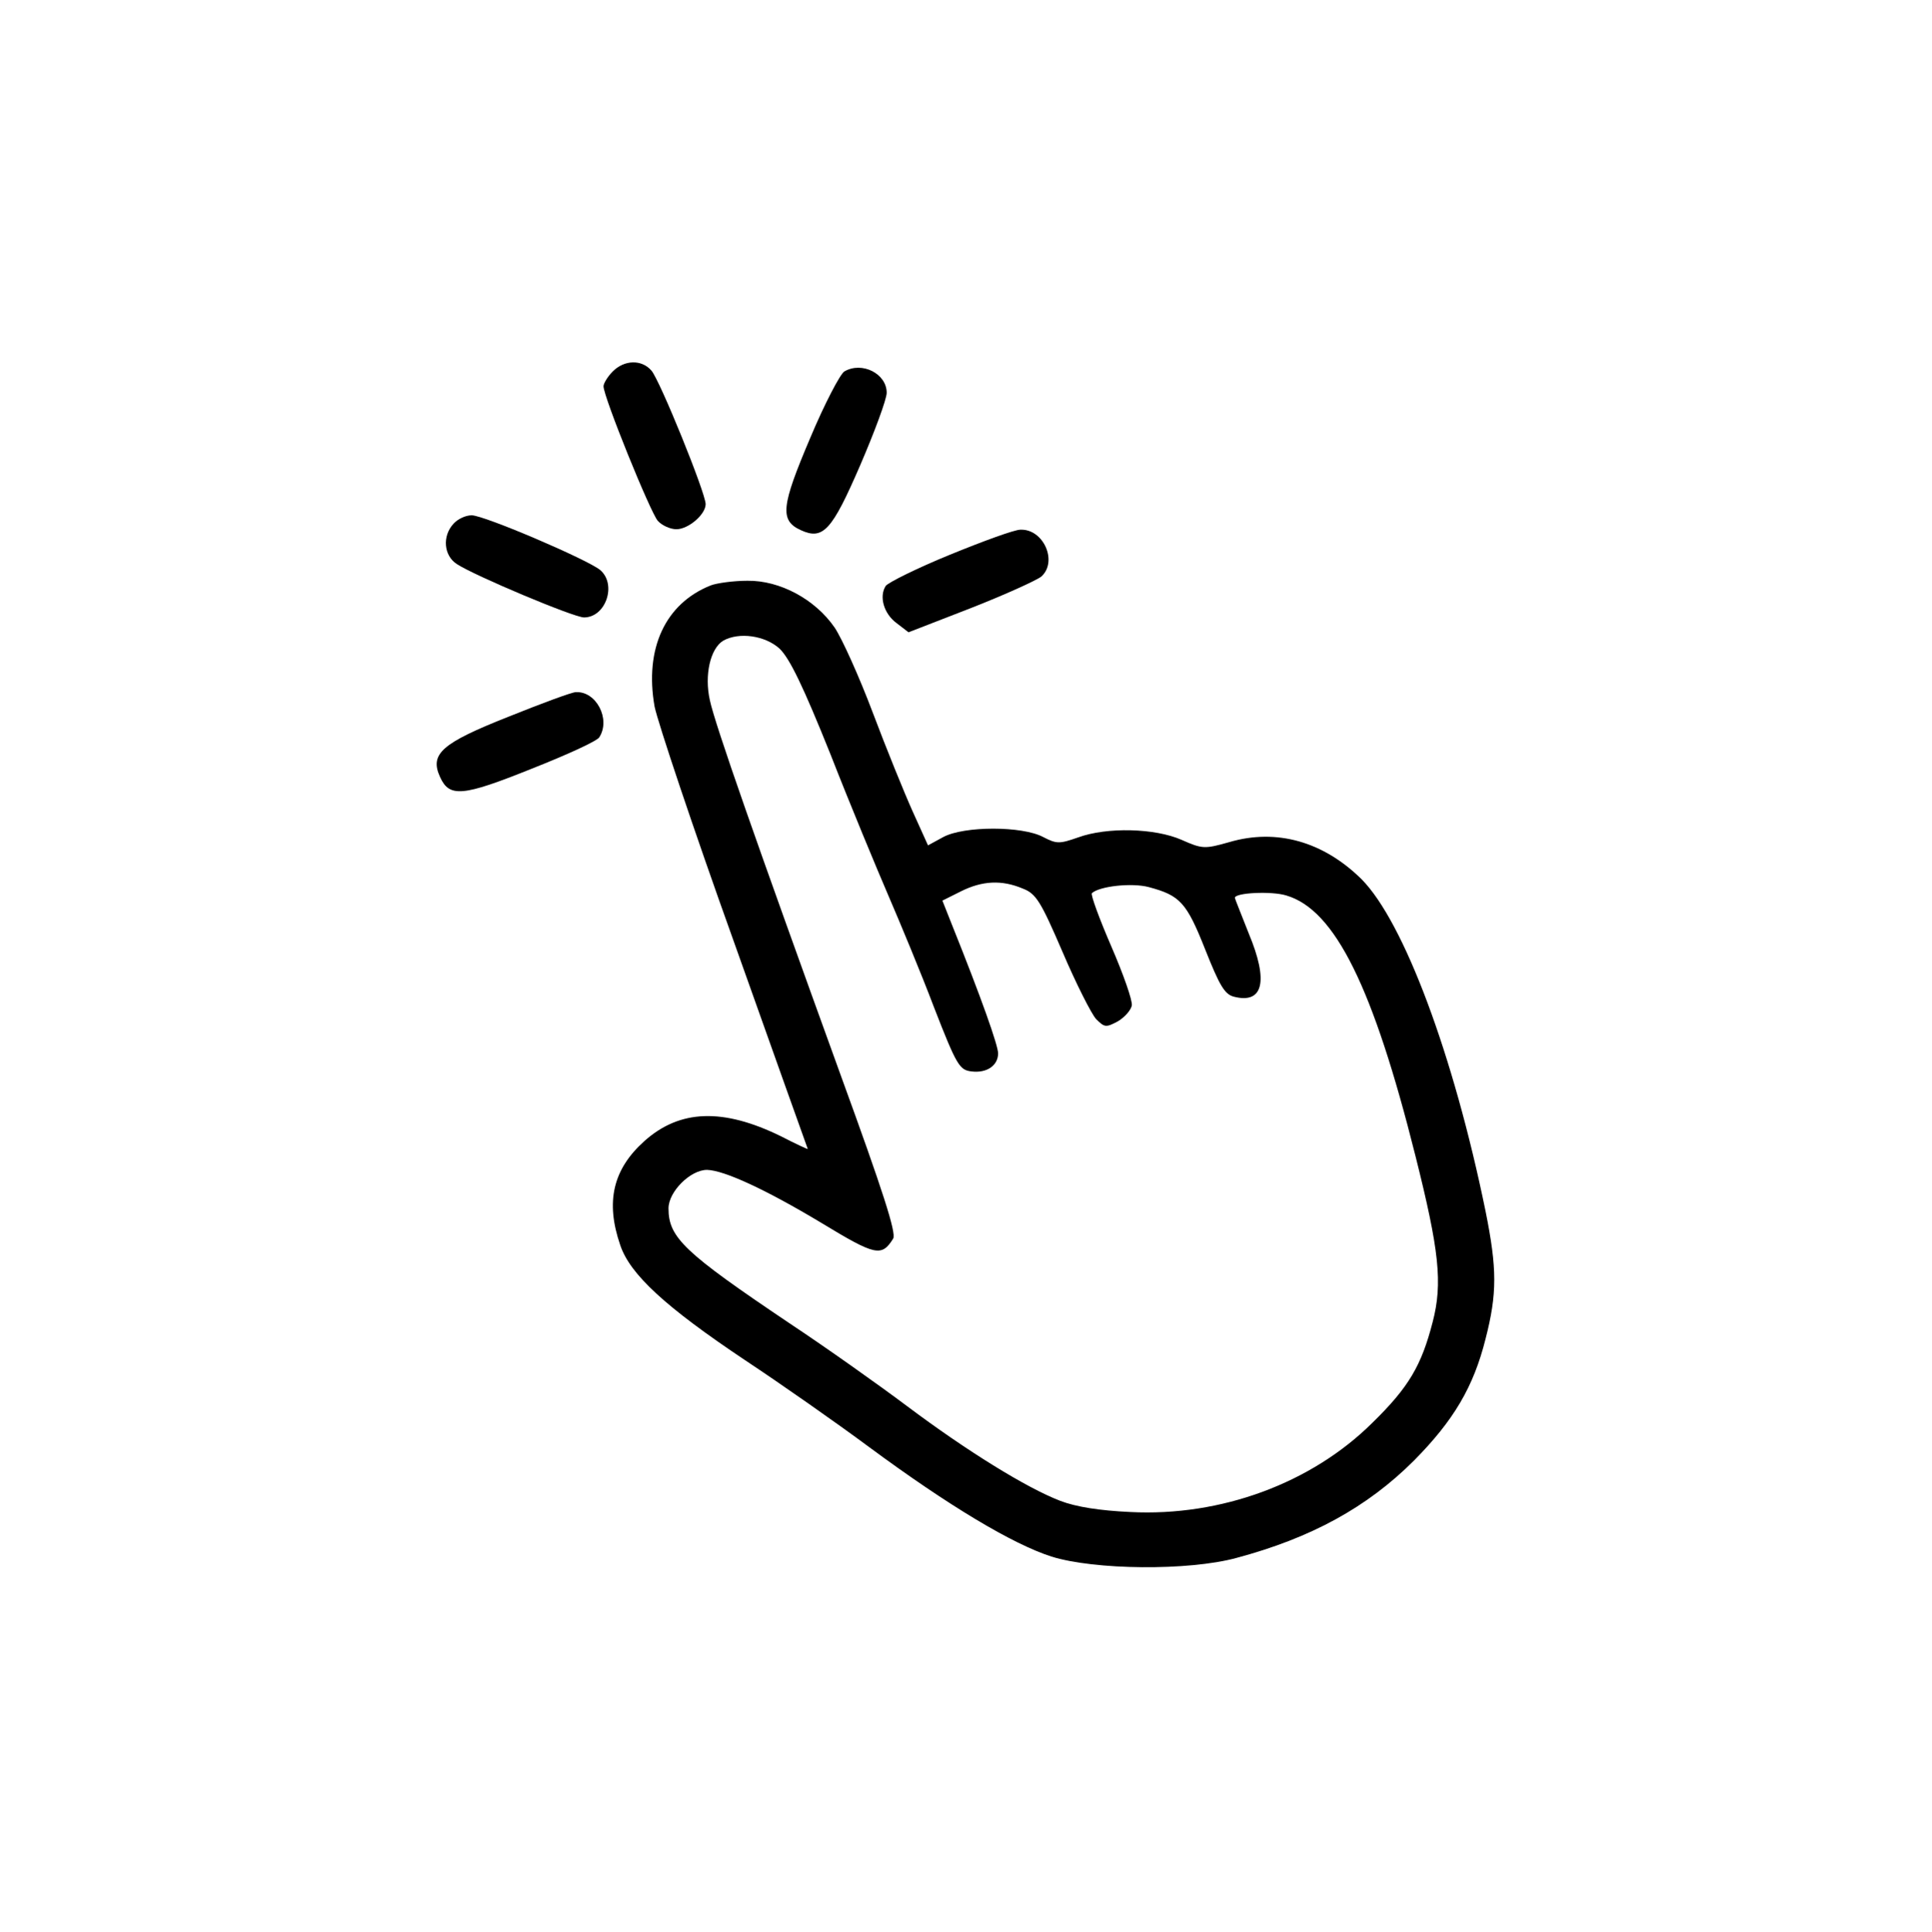
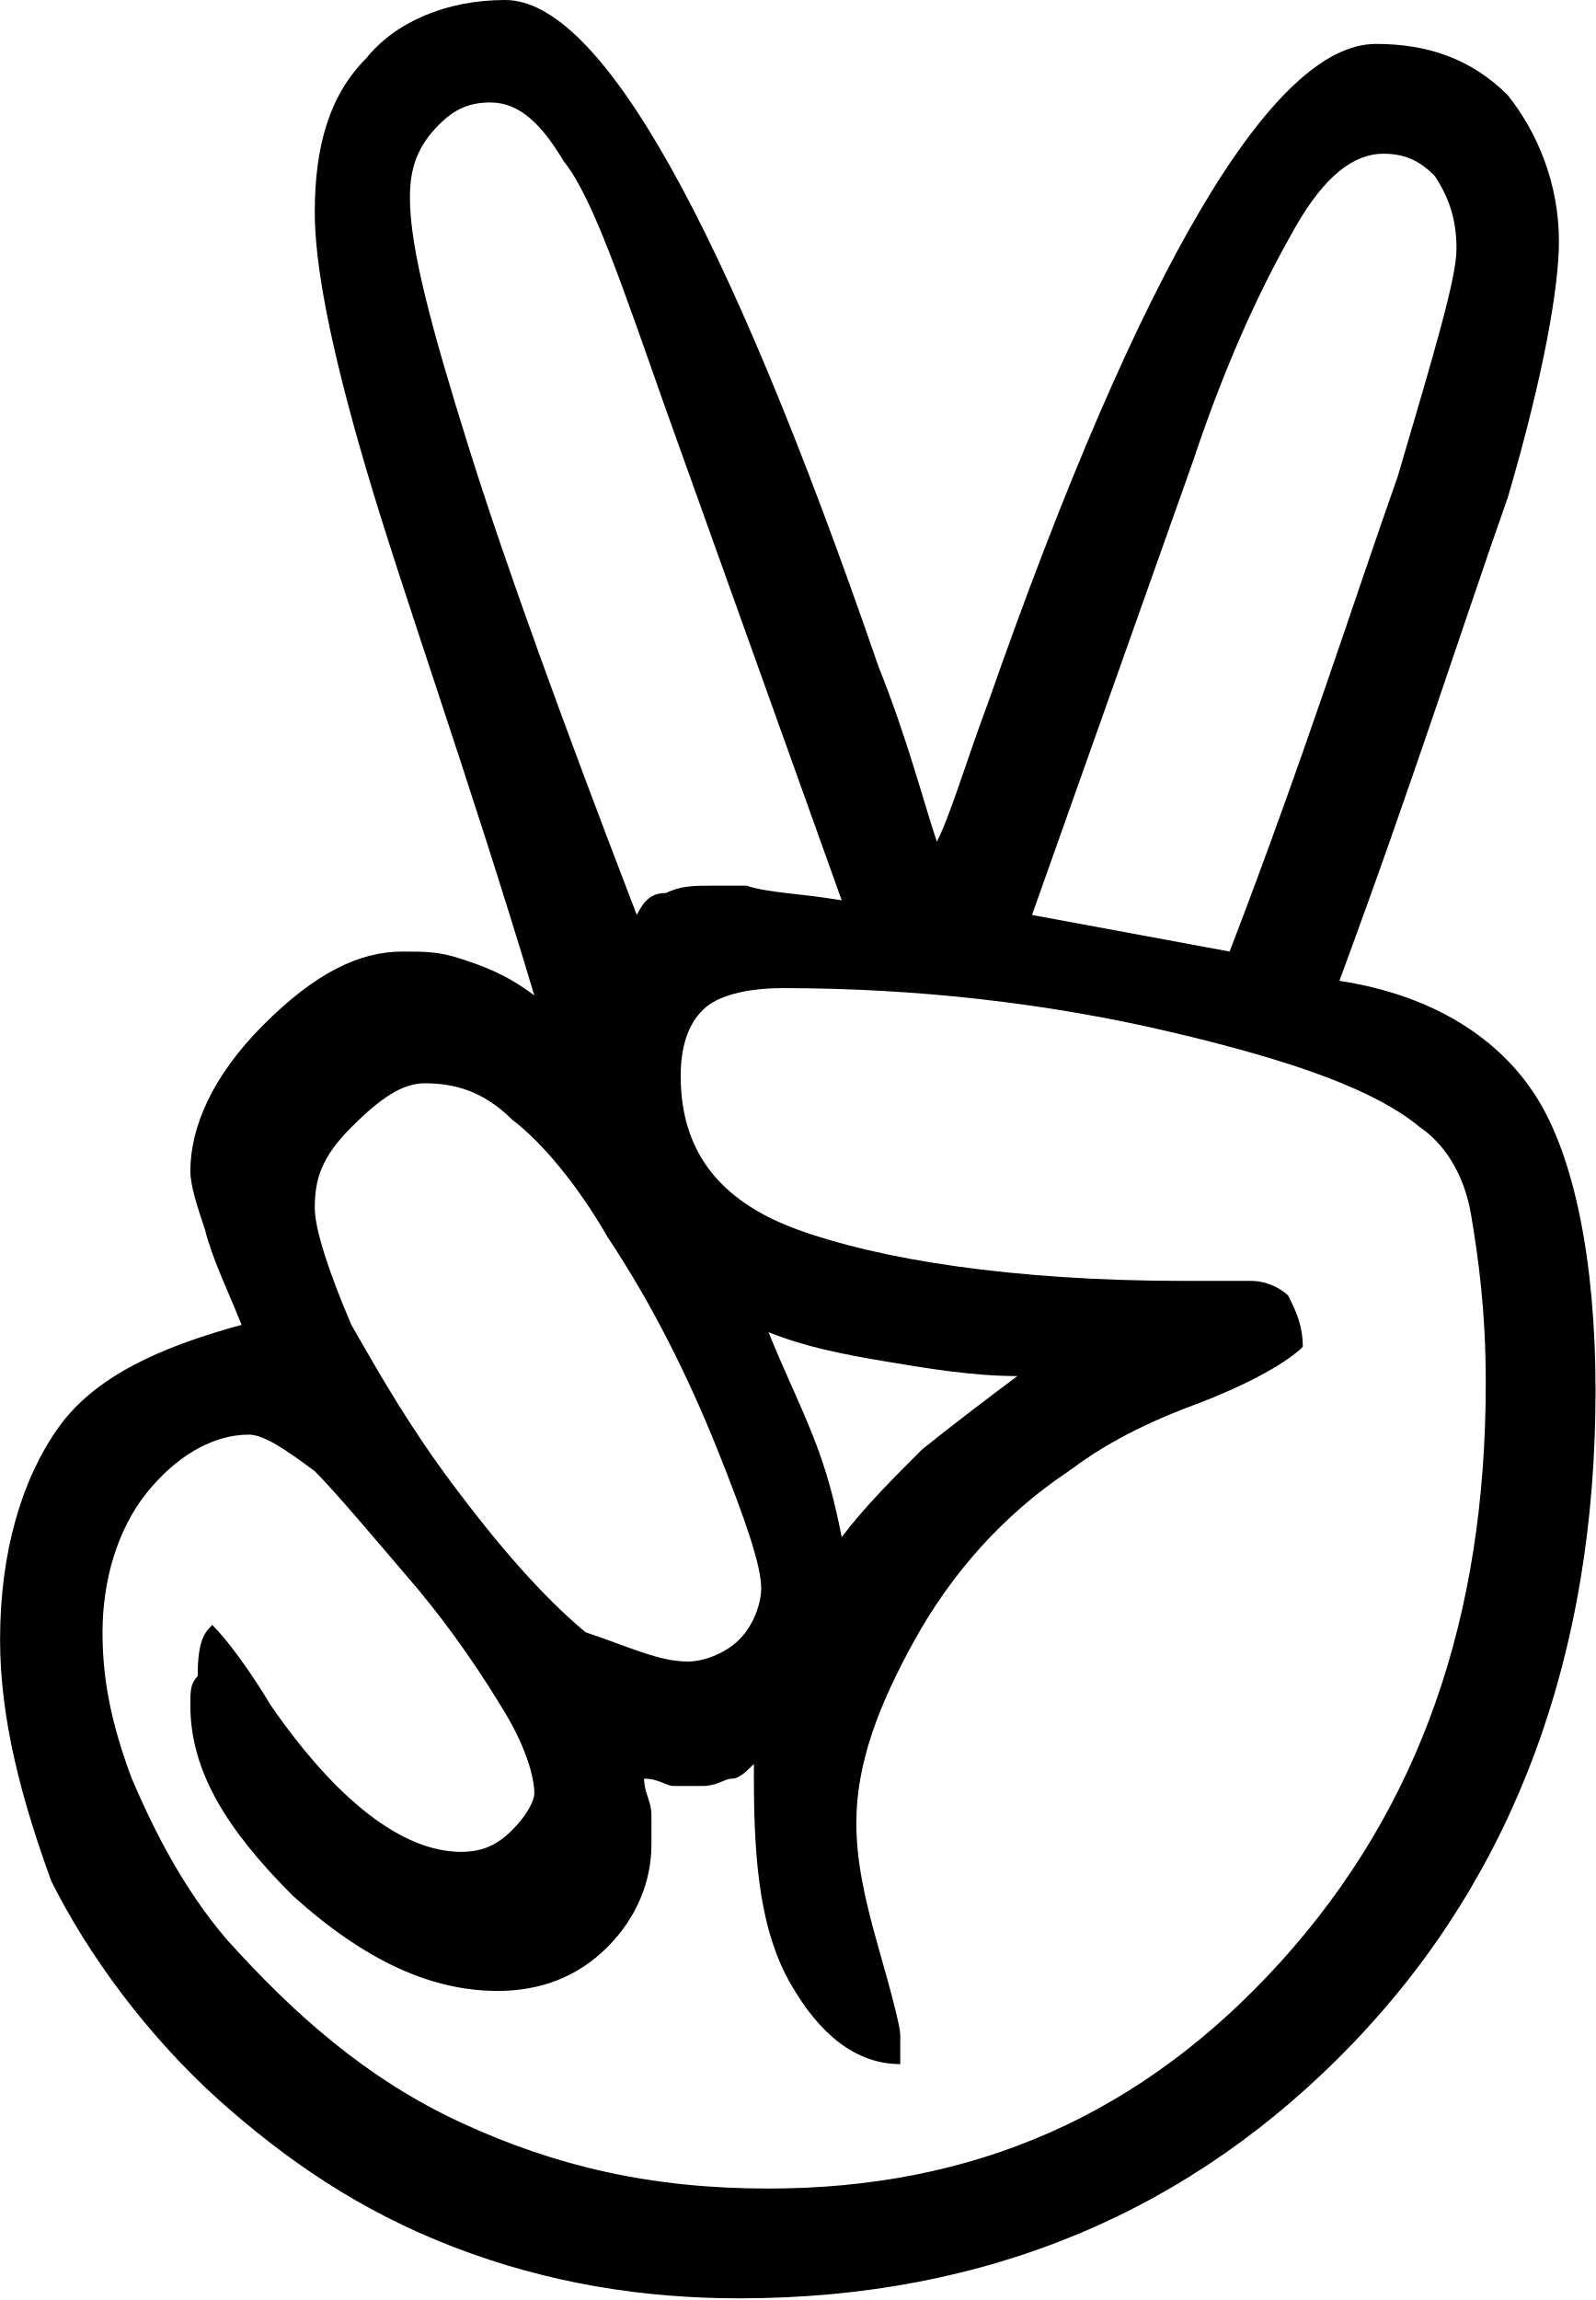
- <svg xmlns="http://www.w3.org/2000/svg" version="1.0" width="416pt" height="416pt" viewBox="0 0 416 416" preserveAspectRatio="xMidYMid meet">
-   <g transform="translate(0,416) scale(0.1,-0.1)" fill="#000000" stroke="none">
-     <path d="M1320 3360 c-11 -11 -20 -26 -20 -32 0 -23 101 -272 117 -290 9 -10 27 -18 40 -18 26 0 63 32 63 54 0 24 -99 268 -117 288 -21 24 -58 23 -83 -2z" />
-     <path d="M1819 3360 c-9 -5 -43 -70 -74 -144 -62 -146 -66 -177 -20 -198 48 -22 67 -1 128 140 31 72 57 142 57 156 0 41 -53 68 -91 46z" />
-     <path d="M977 3032 c-25 -27 -21 -69 7 -87 38 -25 252 -115 274 -115 47 0 71 71 35 102 -26 22 -250 118 -277 118 -13 0 -30 -8 -39 -18z" />
-     <path d="M2046 2965 c-71 -29 -133 -60 -138 -67 -15 -23 -4 -60 23 -80 l26 -20 134 52 c74 29 142 60 152 68 36 32 5 103 -45 101 -13 0 -81 -25 -152 -54z" />
-     <path d="M1531 2899 c-98 -39 -143 -136 -121 -261 7 -34 83 -262 171 -507 87 -245 159 -446 159 -446 0 -1 -26 11 -57 27 -126 62 -219 58 -295 -10 -68 -61 -84 -131 -52 -224 21 -63 97 -133 269 -248 77 -51 197 -135 267 -187 172 -127 309 -209 393 -236 93 -29 295 -31 398 -3 161 43 282 109 383 210 85 86 128 158 154 262 25 97 25 151 0 275 -69 337 -176 623 -267 715 -82 81 -183 110 -285 80 -53 -15 -58 -15 -103 5 -57 25 -160 28 -223 5 -40 -14 -46 -14 -75 1 -45 24 -170 24 -215 0 l-33 -18 -33 73 c-18 40 -57 136 -86 213 -29 77 -66 159 -82 183 -42 61 -118 102 -188 101 -30 0 -66 -5 -79 -10z m148 -136 c22 -21 51 -81 110 -228 43 -110 100 -247 125 -305 25 -58 70 -166 98 -240 49 -126 55 -135 81 -138 33 -4 57 13 57 39 0 17 -36 119 -99 276 l-21 53 40 20 c46 23 88 25 133 6 29 -11 39 -28 86 -137 29 -68 62 -133 72 -144 18 -18 21 -19 47 -5 15 9 28 24 30 34 2 10 -18 67 -44 127 -26 60 -45 112 -42 115 16 15 86 23 123 13 67 -18 81 -33 121 -134 31 -78 42 -97 62 -102 63 -16 75 33 32 136 -16 41 -30 75 -30 77 0 11 79 15 111 5 105 -31 187 -198 278 -561 51 -203 59 -274 37 -358 -24 -93 -51 -140 -130 -217 -131 -130 -326 -202 -521 -192 -66 3 -117 11 -151 24 -73 28 -202 108 -330 204 -60 45 -174 126 -254 179 -226 152 -260 184 -260 247 0 36 47 83 83 83 37 -1 126 -42 246 -114 117 -71 130 -74 155 -34 7 12 -22 102 -112 349 -184 508 -272 759 -283 811 -12 54 1 111 29 128 34 19 90 11 121 -17z" />
-     <path d="M1095 2616 c-144 -57 -170 -80 -147 -130 20 -44 48 -42 197 18 76 30 142 60 146 68 25 39 -7 100 -51 97 -8 0 -73 -24 -145 -53z" />
-   </g>
+ <svg xmlns="http://www.w3.org/2000/svg" width="88.81" height="128" viewBox="0 0 256 369">
+   <path d="M214.9 157.358c15.265 2.348 25.834 9.394 31.706 18.789c5.871 9.394 9.394 25.835 9.394 46.972c0 42.275-12.917 77.505-38.752 104.514c-25.835 27.01-58.716 41.1-98.642 41.1c-15.267 0-30.533-2.348-45.799-8.22c-15.266-5.87-27.009-14.091-37.578-23.485c-11.743-10.57-21.137-23.487-27.009-35.23C3.523 288.881 0 275.963 0 263.046c0-14.092 3.523-25.835 9.394-34.055c5.872-8.22 16.44-12.918 29.358-16.44c-2.348-5.872-4.697-10.57-5.871-15.267c-1.175-3.523-2.349-7.045-2.349-9.394c0-7.046 3.523-15.266 11.743-23.486s15.266-11.743 22.312-11.743c3.523 0 5.872 0 9.395 1.174c3.523 1.174 7.046 2.348 11.743 5.871c-10.569-35.229-21.138-64.587-27.01-84.55c-5.871-19.963-8.22-32.88-8.22-41.101c0-10.569 2.349-18.789 8.22-24.66C63.414 3.522 71.634 0 81.029 0c15.266 0 35.229 35.23 59.89 106.862c4.697 11.744 7.045 21.138 9.394 28.184c2.349-4.697 4.697-12.918 8.22-22.312C183.192 42.275 204.33 7.046 220.771 7.046c8.22 0 15.266 2.348 21.137 8.22c4.698 5.872 8.22 14.092 8.22 23.486c0 7.046-2.348 21.138-8.22 41.101c-7.046 19.964-15.266 45.798-27.009 77.505M34.054 260.698c2.349 2.348 5.872 7.045 9.395 12.917C54.018 288.88 64.587 297.1 73.982 297.1c3.523 0 5.871-1.174 8.22-3.523c2.348-2.349 3.523-4.697 3.523-5.872c0-2.348-1.175-7.045-4.697-12.917c-3.523-5.872-8.22-12.917-14.092-19.963c-7.046-8.22-12.918-15.266-16.44-18.79c-4.698-3.522-8.22-5.87-10.57-5.87c-5.871 0-11.743 3.522-16.44 9.394c-4.697 5.871-7.046 14.091-7.046 22.312c0 7.045 1.175 14.091 4.698 23.486c3.523 8.22 8.22 17.614 15.266 25.835c10.568 11.743 22.312 22.312 37.578 29.357c15.266 7.046 30.532 10.57 49.32 10.57c32.881 0 59.89-11.744 82.203-36.404c22.312-24.661 32.88-55.193 32.88-92.771c0-11.743-1.174-19.963-2.348-27.01c-1.175-7.045-4.698-11.742-8.22-14.091c-7.046-5.872-19.964-10.569-39.927-15.266c-19.963-4.697-41.101-7.046-62.239-7.046c-5.871 0-10.568 1.174-12.917 3.523s-3.523 5.872-3.523 10.569c0 11.743 5.872 19.963 18.789 24.66c12.917 4.698 34.055 8.22 62.239 8.22h10.568c2.349 0 4.698 1.175 5.872 2.35c1.174 2.348 2.349 4.696 2.349 8.22c-2.35 2.348-8.22 5.871-17.615 9.394c-9.395 3.523-15.266 7.046-19.963 10.569c-10.57 7.046-18.79 16.44-24.661 27.009c-5.872 10.569-9.395 19.963-9.395 29.358c0 5.871 1.175 11.743 3.523 19.963c2.35 8.22 3.523 12.917 3.523 14.092v4.697c-7.046 0-12.917-4.697-17.614-12.917c-4.698-8.22-5.872-18.79-5.872-32.881v-2.349c-1.174 1.174-2.348 2.349-3.523 2.349c-1.174 0-2.348 1.174-4.697 1.174h-4.697c-1.175 0-2.349-1.174-4.698-1.174c0 2.348 1.175 3.523 1.175 5.871v4.698c0 5.871-2.349 11.743-7.046 16.44c-4.697 4.697-10.569 7.046-17.615 7.046c-10.569 0-21.137-4.697-32.88-15.266c-10.57-10.569-16.44-19.964-16.44-30.532c0-2.349 0-3.523 1.173-4.698c0-5.871 1.175-7.045 2.349-8.22m76.33 5.87c2.349 0 5.872-1.174 8.22-3.522c2.35-2.349 3.523-5.872 3.523-8.22c0-3.523-2.348-10.57-7.045-22.312c-4.698-11.743-10.57-23.486-17.615-34.055c-4.697-8.22-10.569-15.266-15.266-18.79c-4.697-4.697-9.395-5.87-14.092-5.87c-3.523 0-7.046 2.348-11.743 7.045s-5.872 8.22-5.872 12.917c0 3.523 2.349 10.57 5.872 18.79c4.697 8.22 9.394 16.44 16.44 25.834C79.853 247.78 86.9 256 93.945 261.872c7.046 2.348 11.743 4.697 16.44 4.697m24.66-122.128l-28.183-78.679c-7.045-19.963-11.743-34.055-16.44-39.926c-3.523-5.872-7.046-9.395-11.743-9.395c-3.523 0-5.872 1.175-8.22 3.523c-3.523 3.523-4.698 7.046-4.698 11.743c0 8.22 3.523 21.138 9.395 39.927c5.872 18.789 15.266 44.624 27.01 75.156c1.173-2.349 2.348-3.523 4.696-3.523c2.349-1.174 4.698-1.174 7.046-1.174h5.872c3.523 1.174 8.22 1.174 15.266 2.348m28.184 76.33c-7.046 0-14.091-1.174-21.137-2.348c-7.046-1.174-12.918-2.349-18.79-4.697c2.35 5.871 4.698 10.569 7.047 16.44c2.348 5.872 3.523 10.569 4.697 16.44c3.523-4.697 8.22-9.394 12.917-14.091c5.872-4.697 10.57-8.22 15.266-11.743m34.055-68.11c11.744-30.532 19.964-56.366 27.01-76.33c5.871-19.963 9.394-31.706 9.394-36.403c0-4.698-1.174-8.22-3.523-11.744c-2.348-2.348-4.697-3.522-8.22-3.522c-4.697 0-9.395 3.522-14.092 11.743c-4.697 8.22-10.569 19.963-16.44 37.578l-25.835 72.807z" />
</svg>
